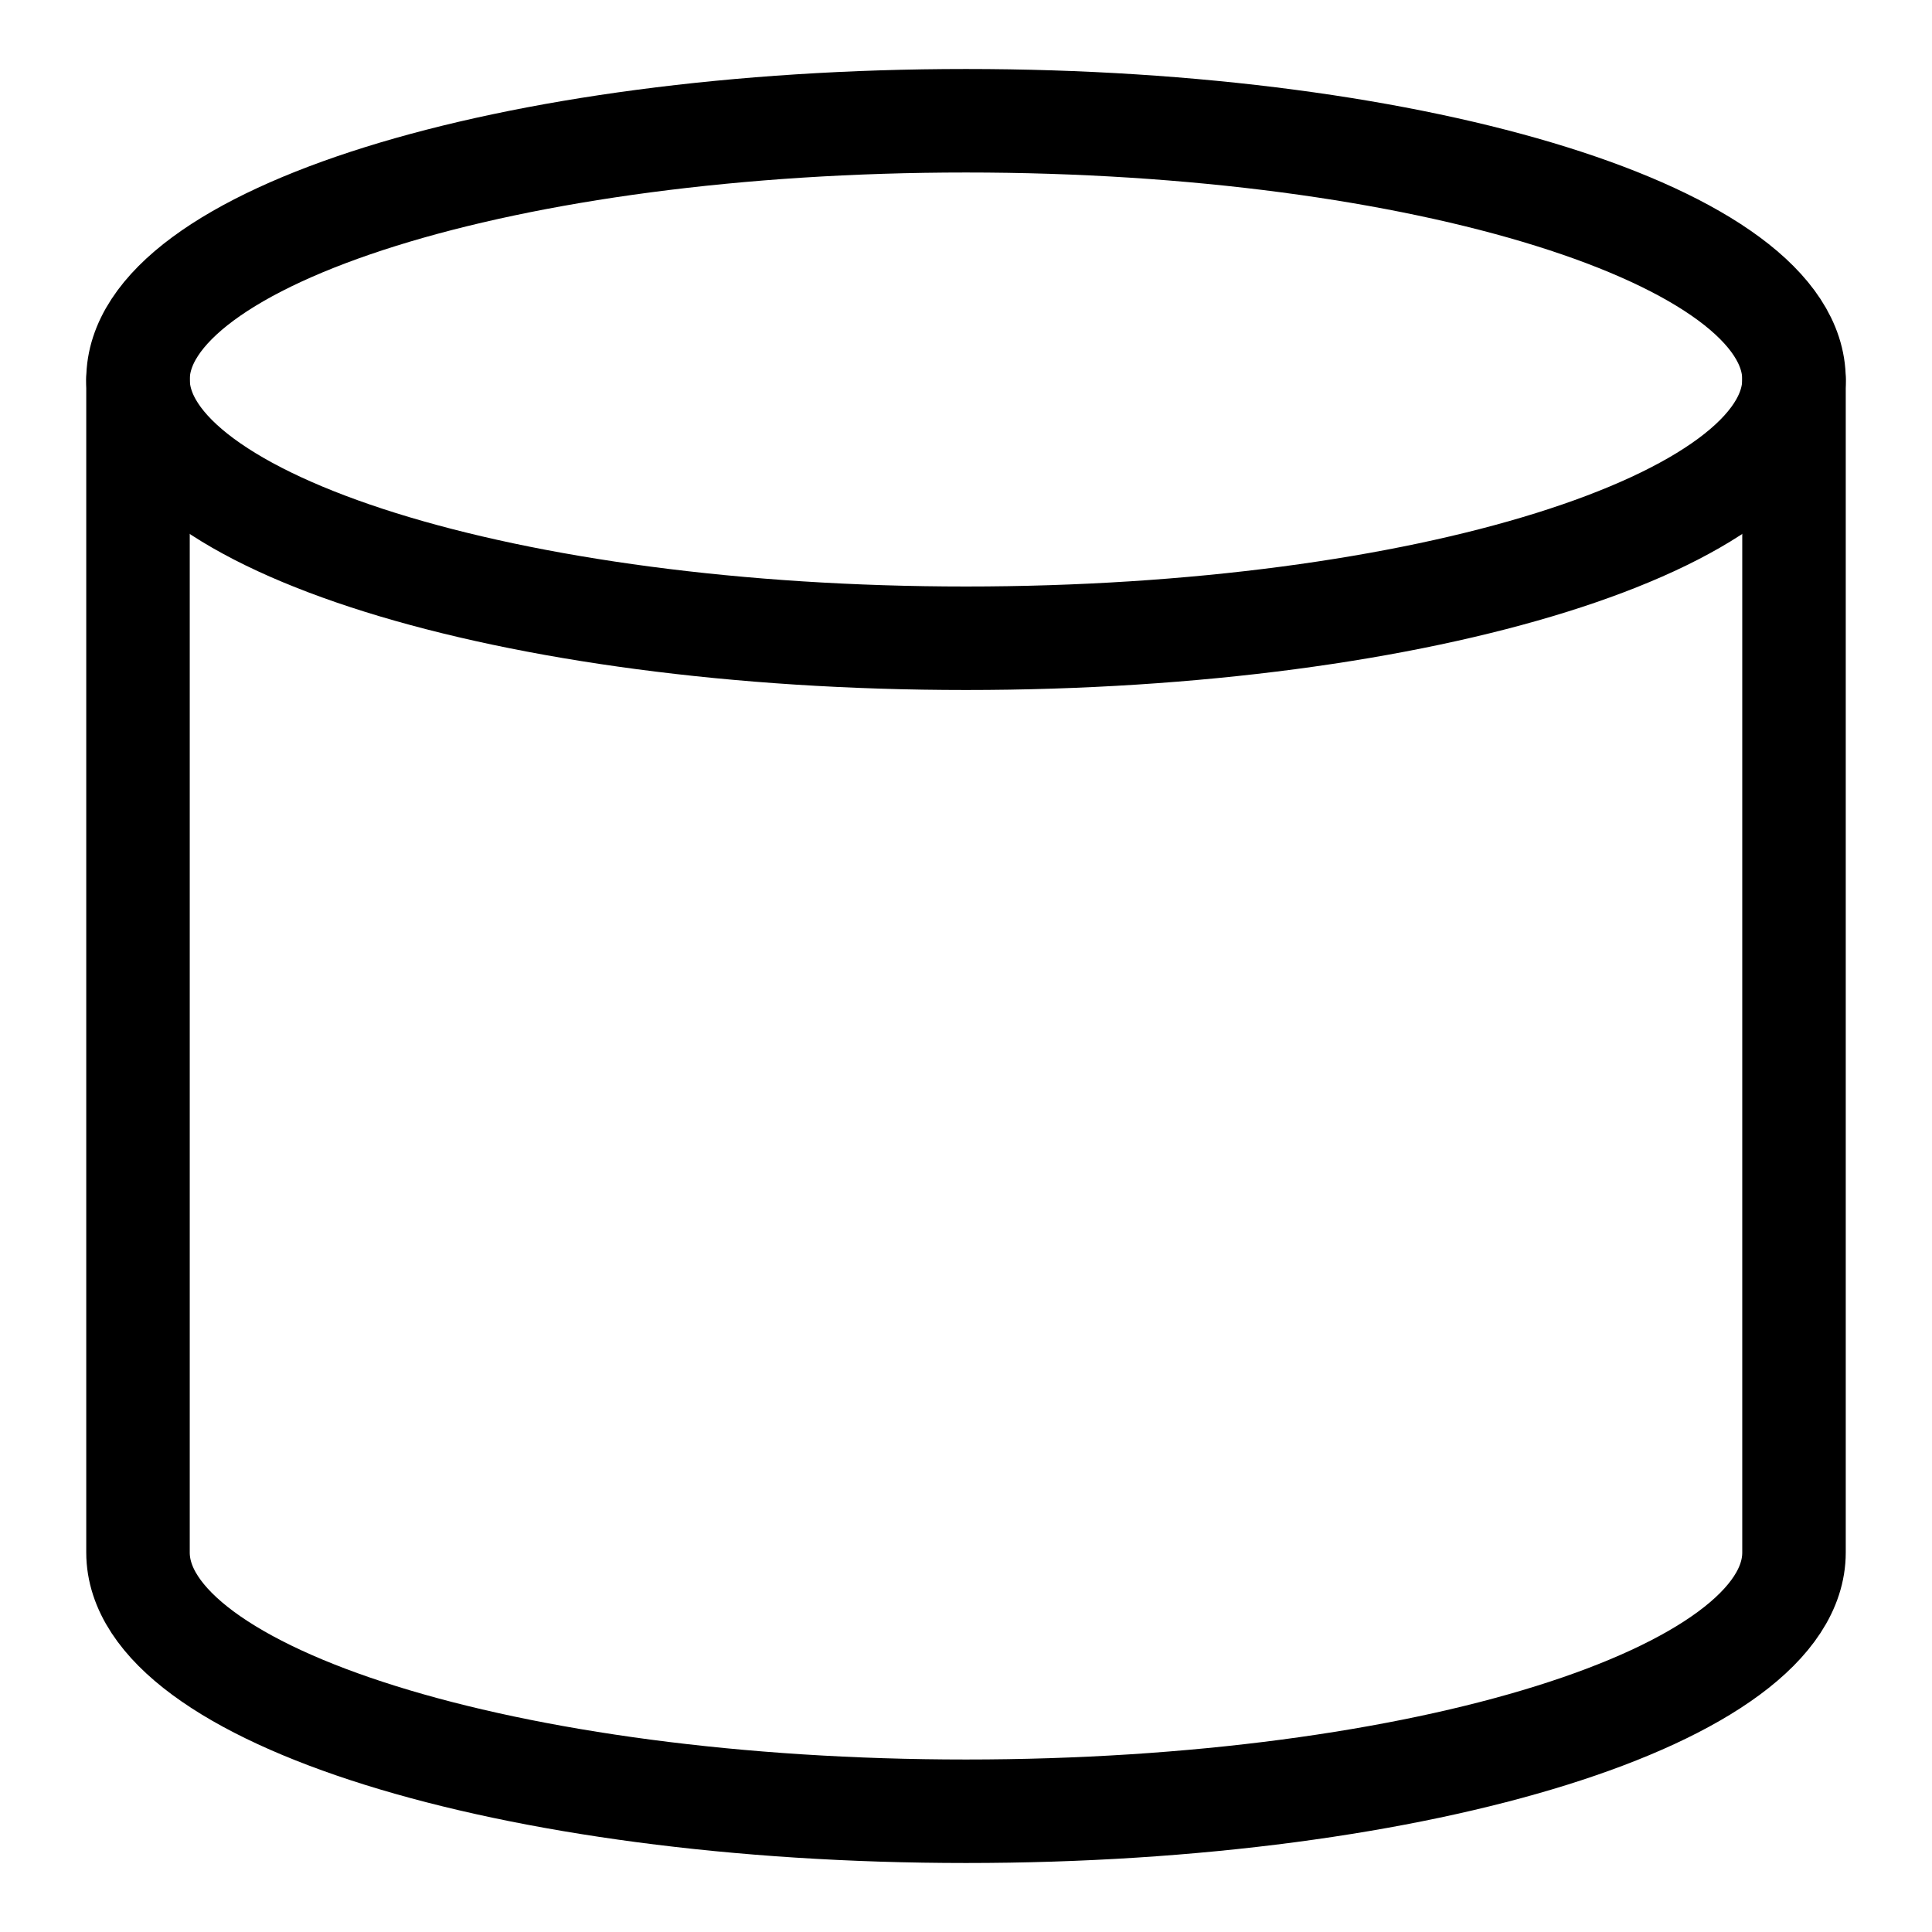
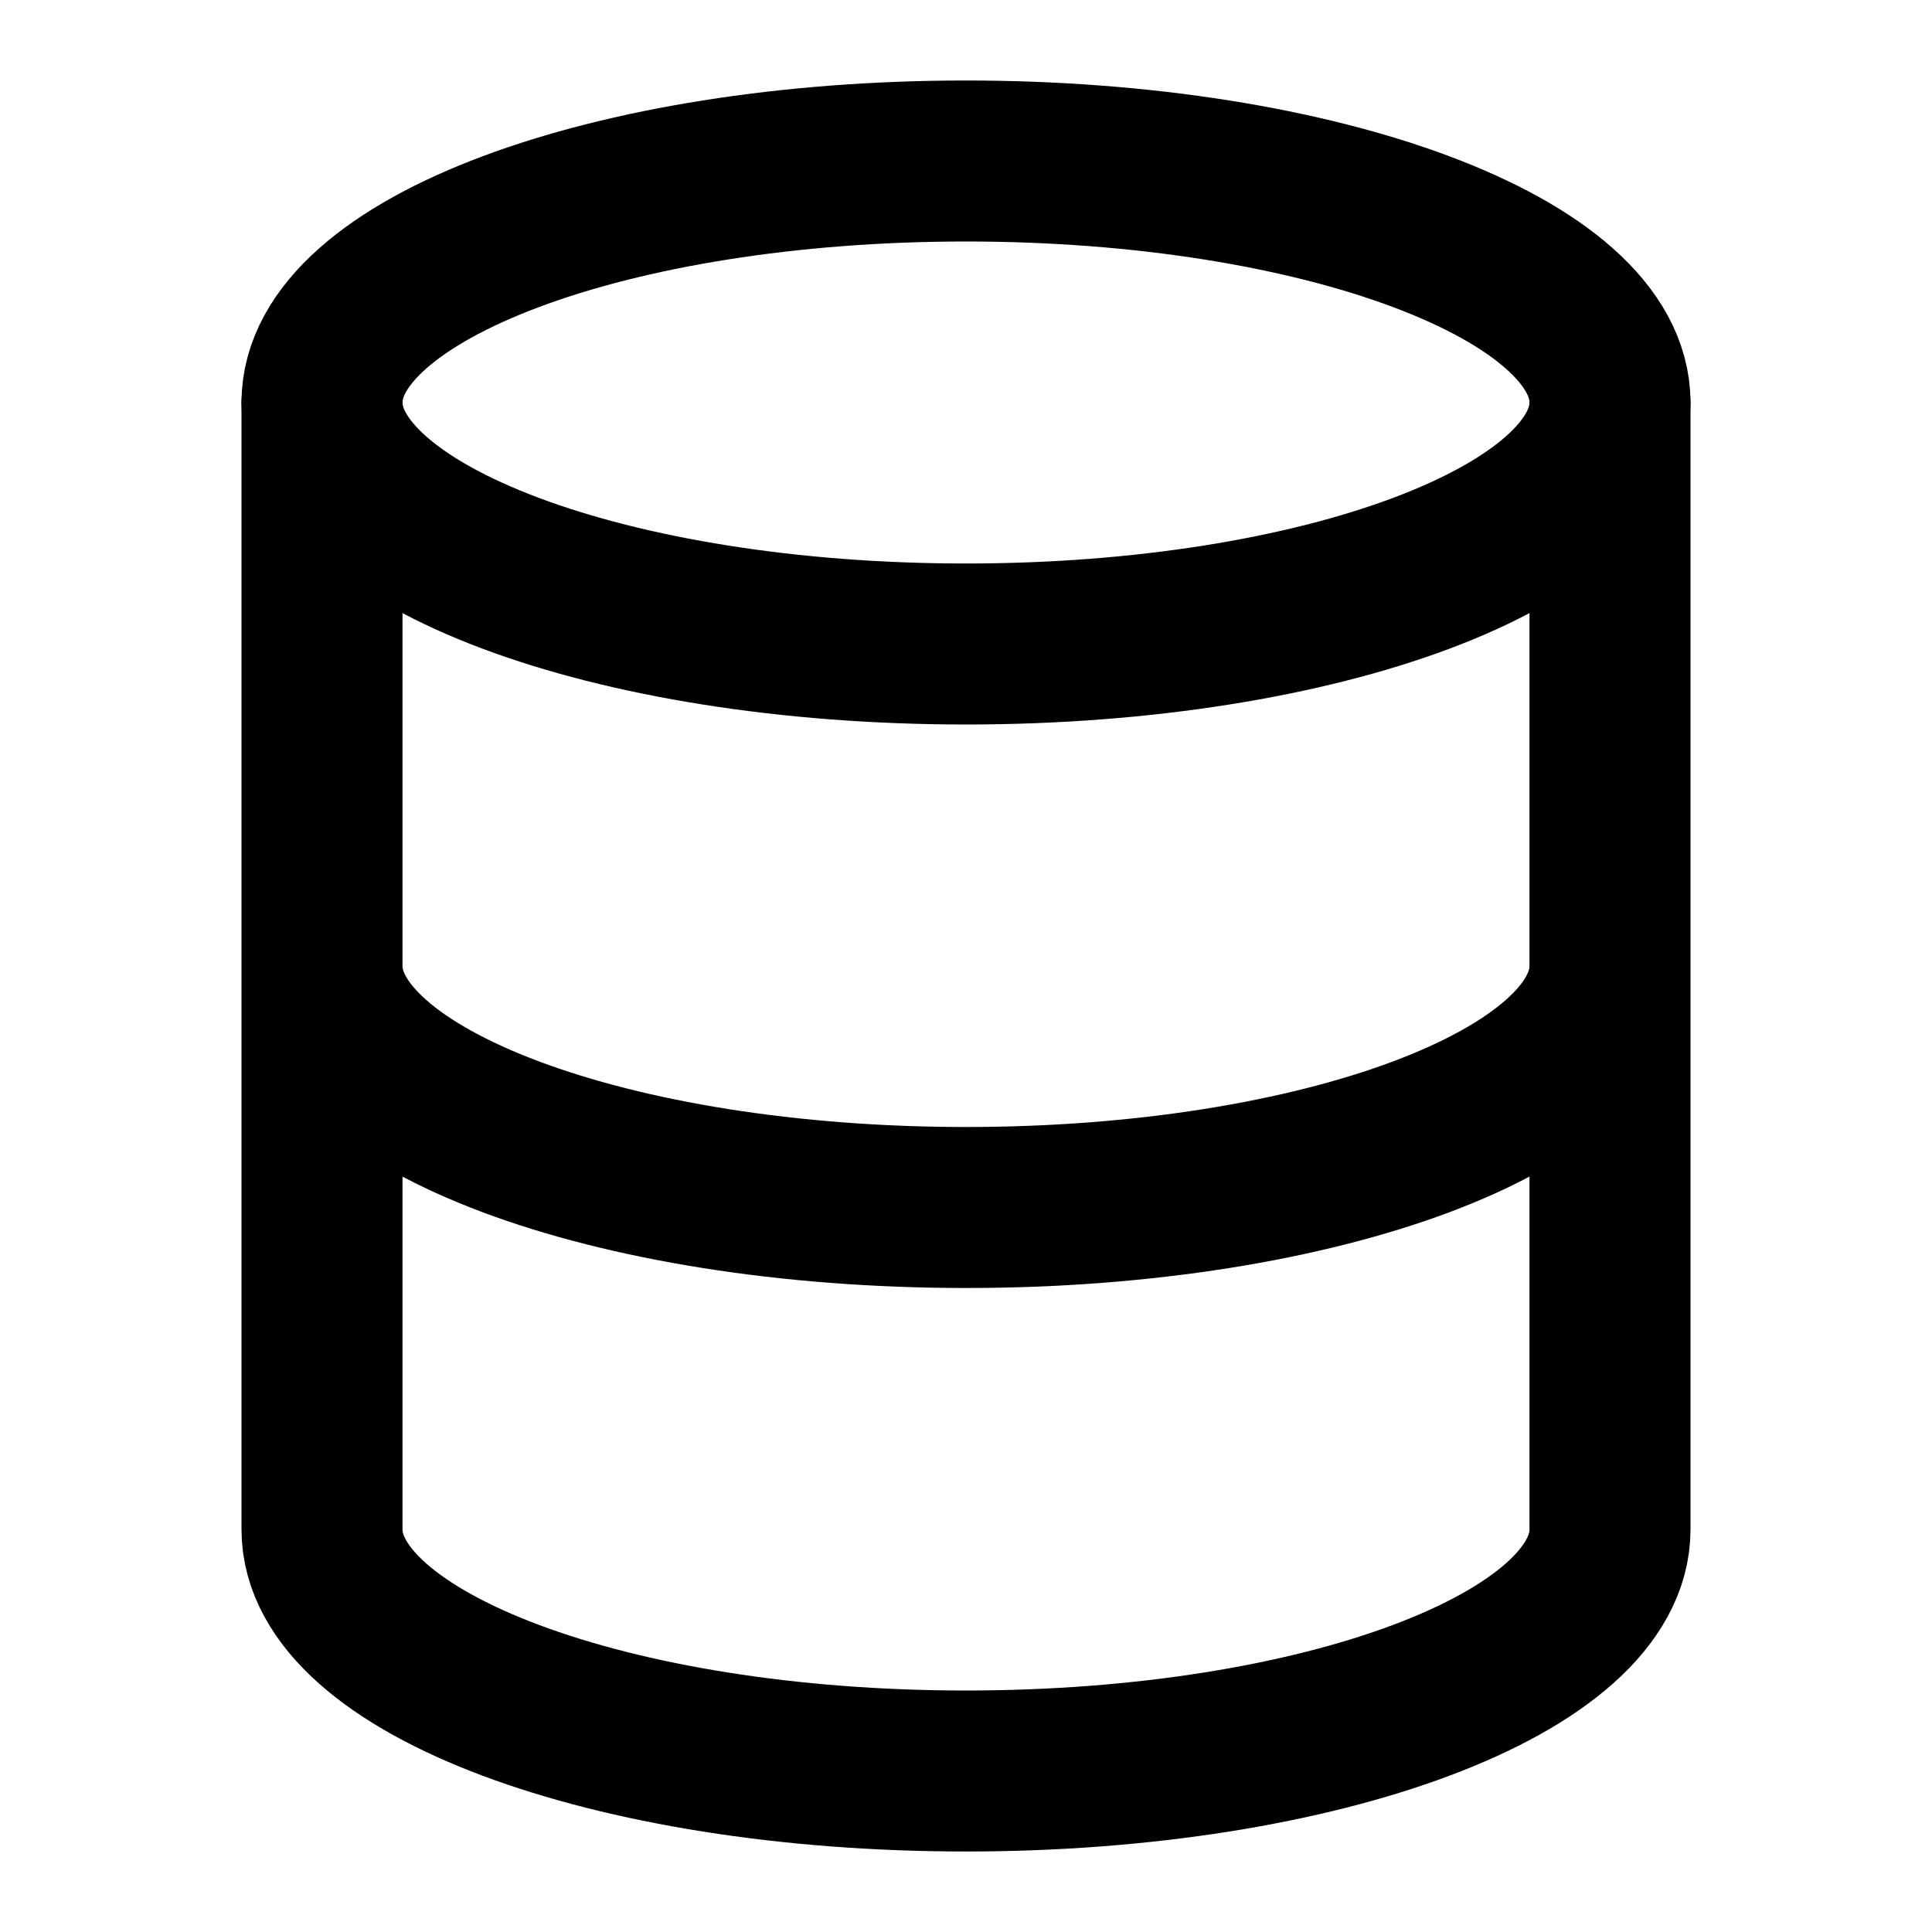
- <svg xmlns="http://www.w3.org/2000/svg" viewBox="0 0 28 28" fill="none" stroke="currentColor" stroke-width="1.5" stroke-linecap="round" stroke-linejoin="round">
-   <ellipse cx="14" cy="5.5" rx="12" ry="3.75" />
-   <path d="M2 5.5v17a12 3.75 0 0 0 24 0v-17" />
+ <svg xmlns="http://www.w3.org/2000/svg" viewBox="0 0 24 24" fill="none" stroke="currentColor" stroke-width="2" stroke-linecap="round" stroke-linejoin="round">
+   <ellipse cx="12" cy="5" rx="8" ry="3" />
+   <path d="M4 5v14a8 3 0 0 0 16 0V5M4 12a8 3 0 0 0 16 0" />
</svg>
